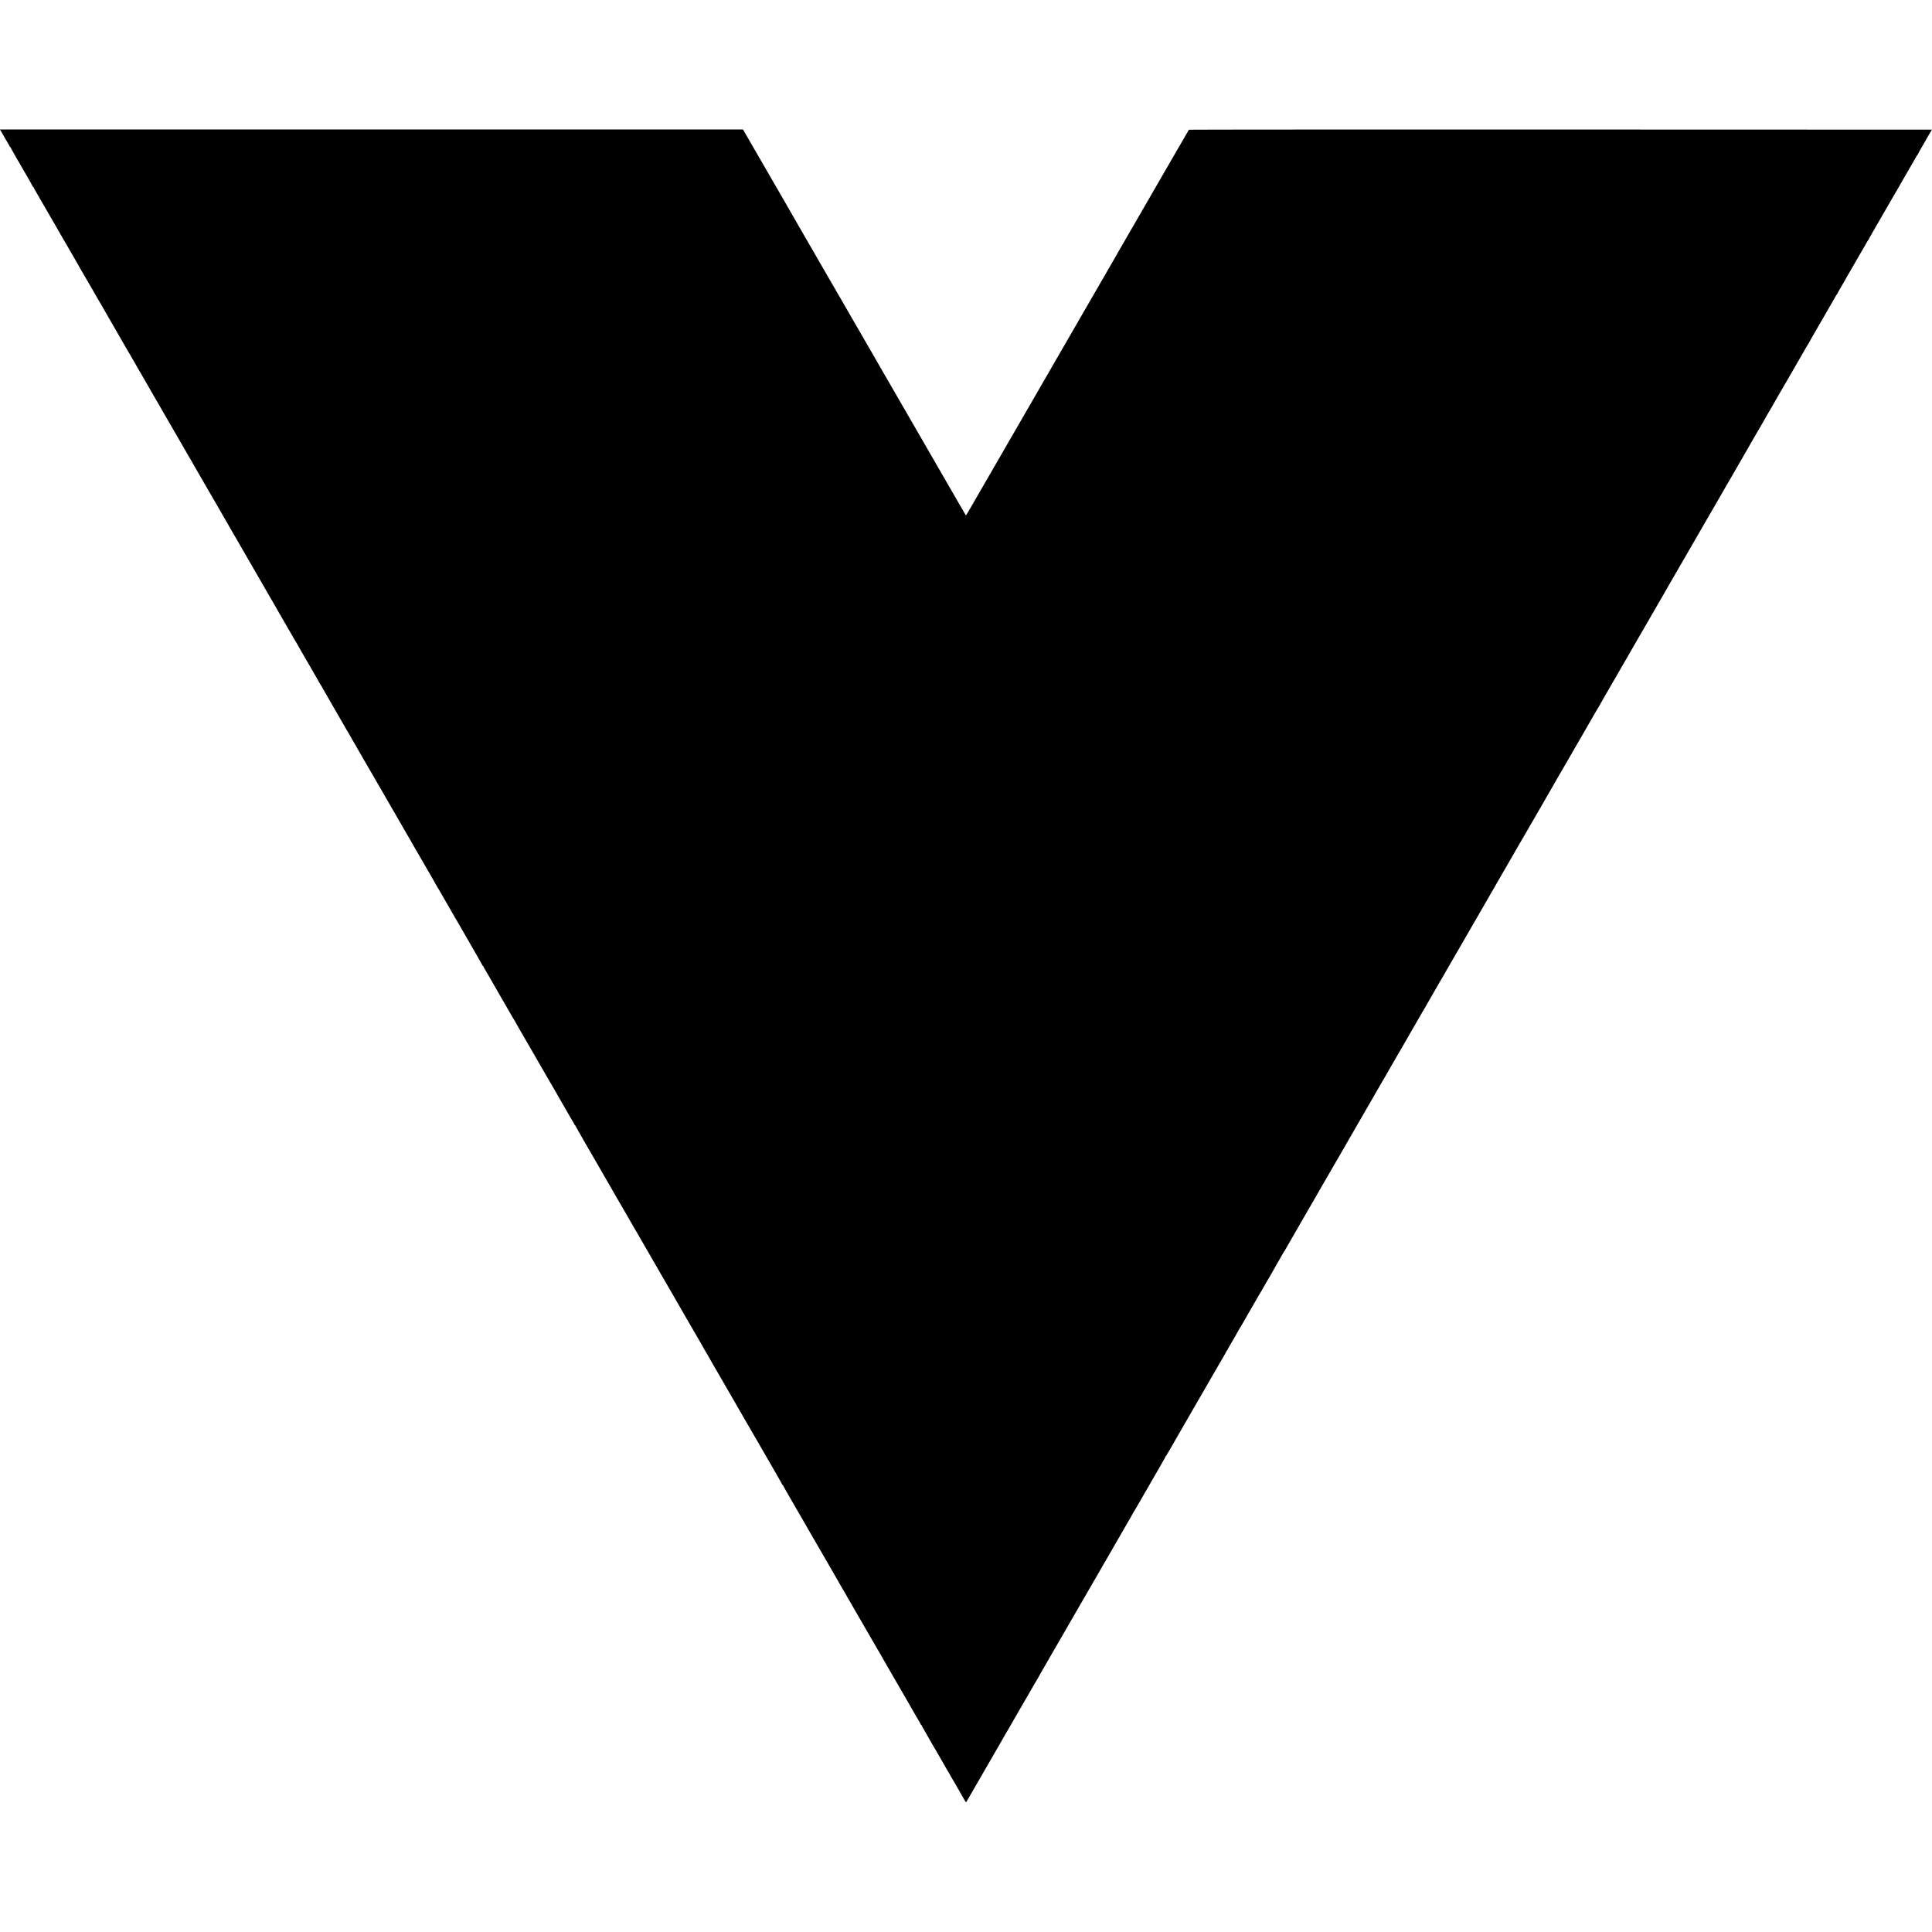
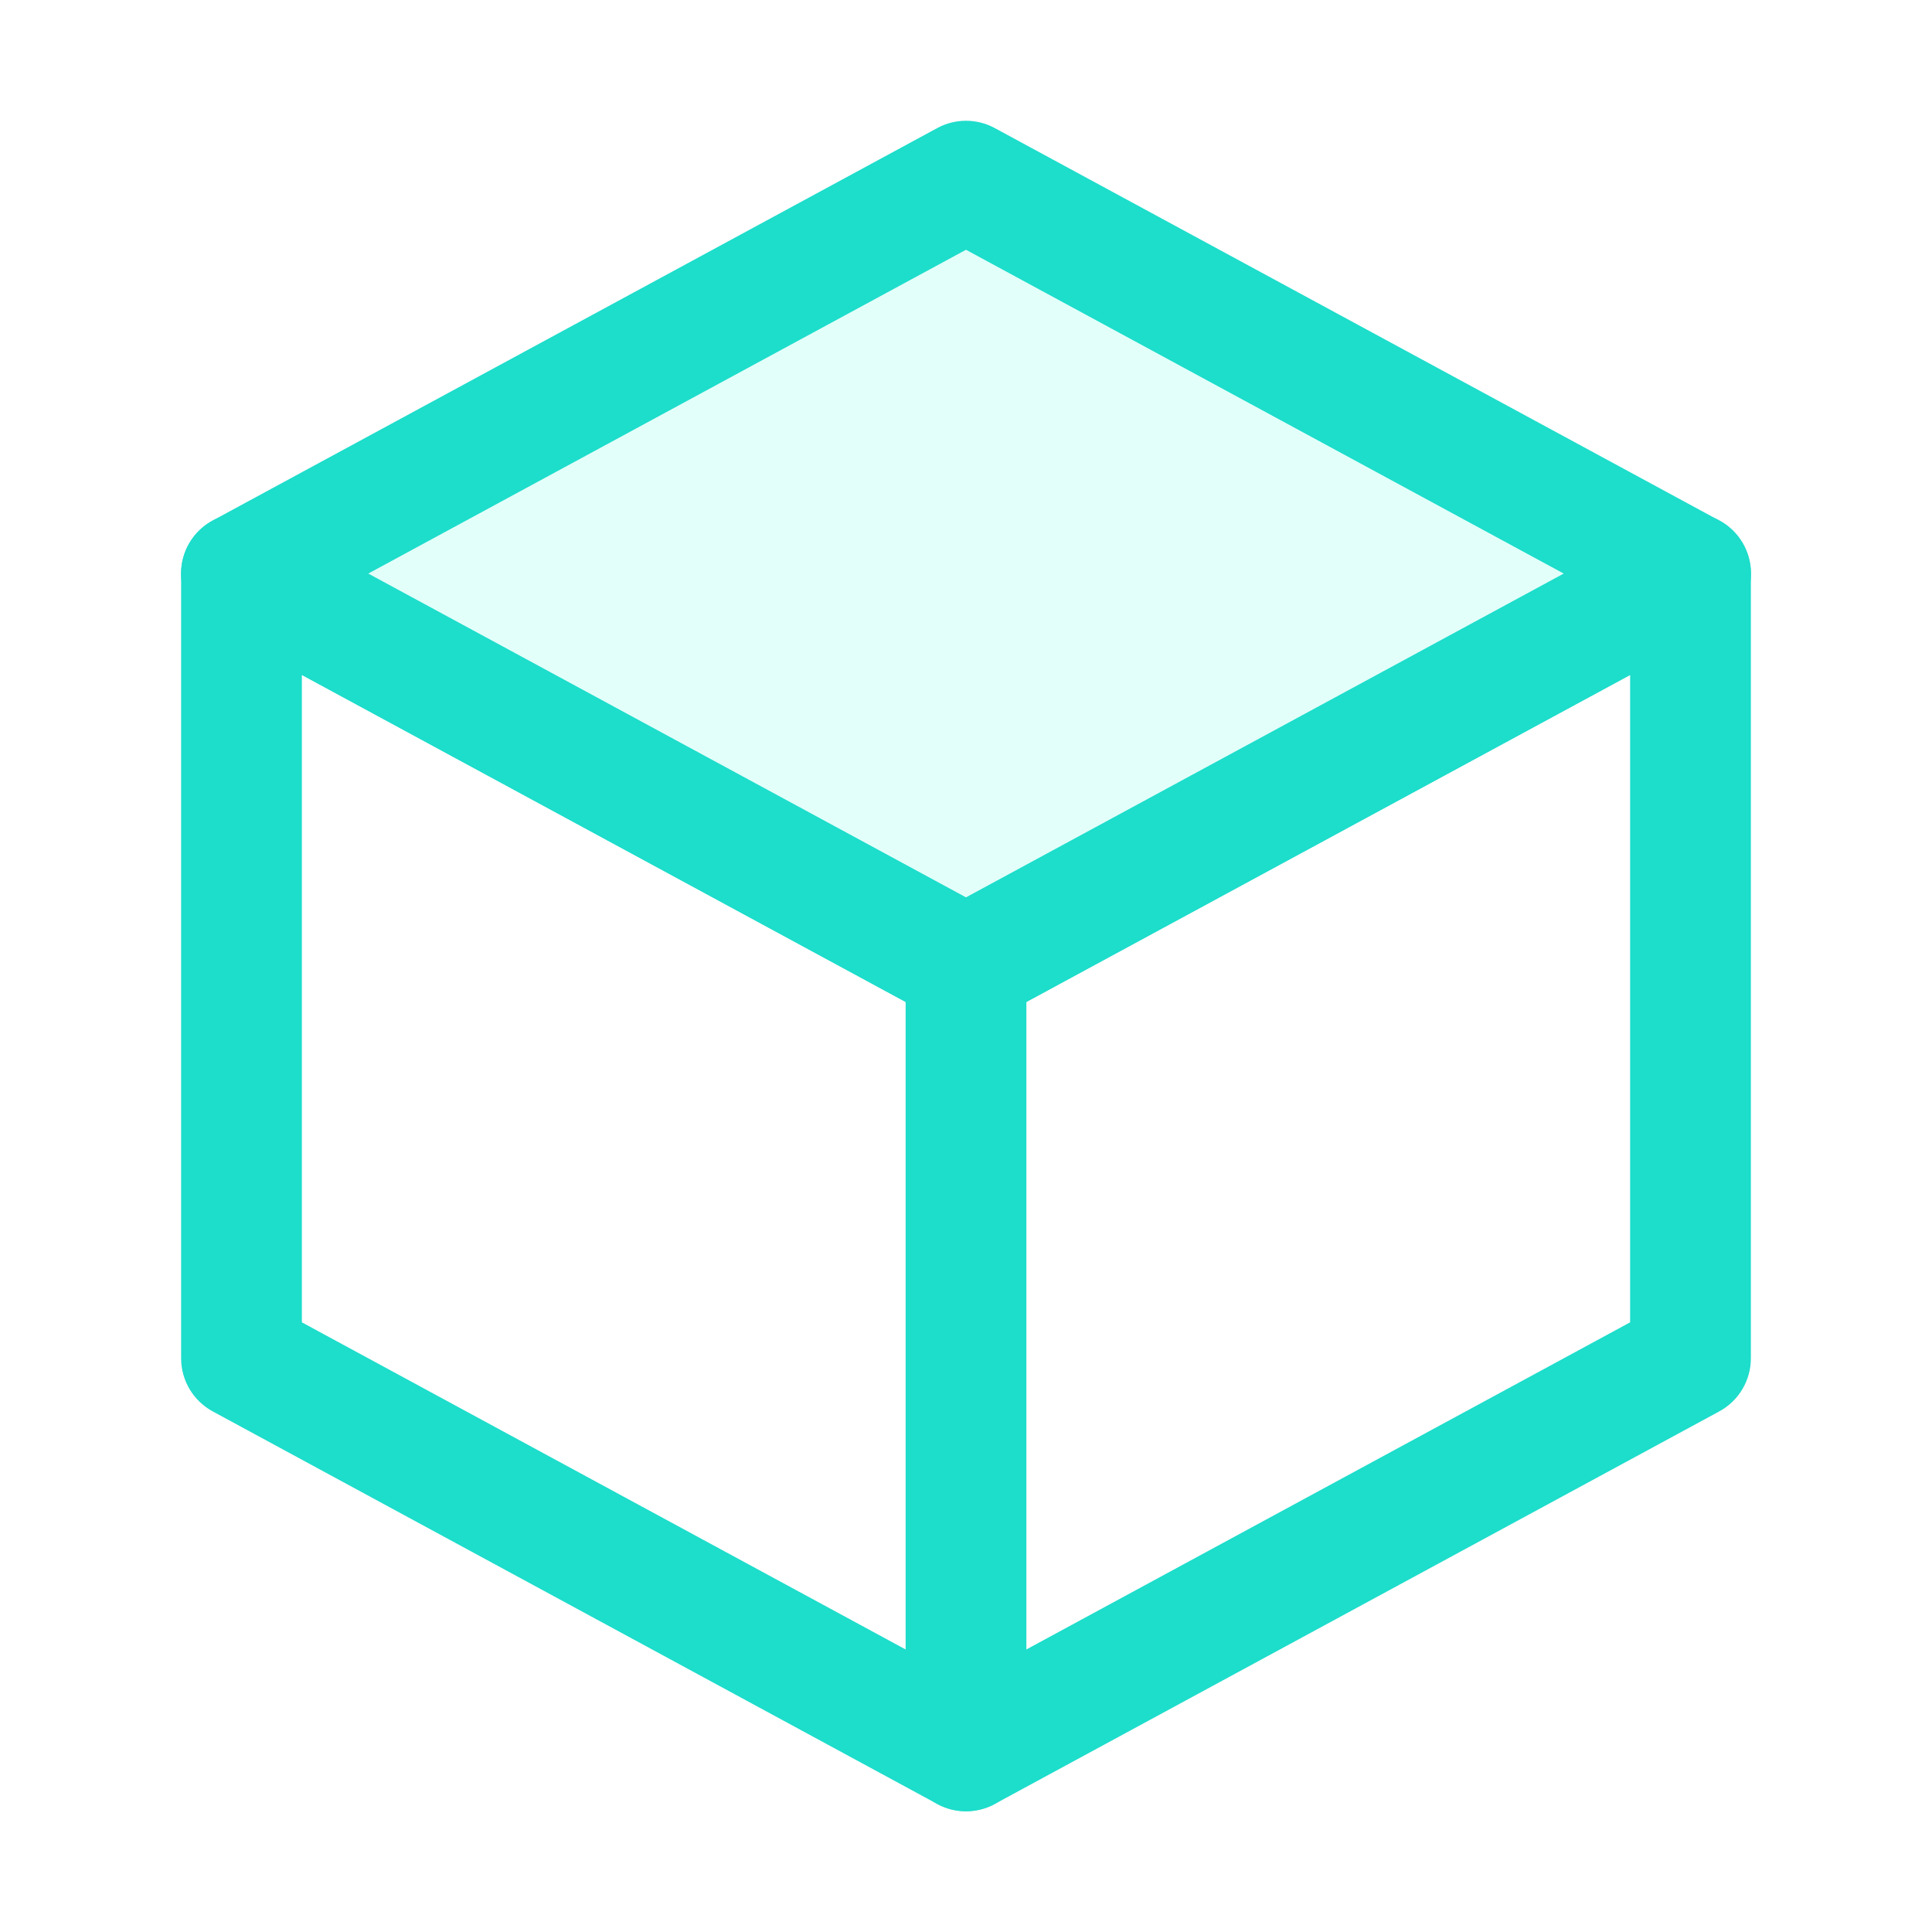
- <svg xmlns="http://www.w3.org/2000/svg" version="1.0" width="16pt" height="16pt" viewBox="0 0 16 16" preserveAspectRatio="xMidYMid meet">
-   <g transform="translate(0,16) scale(0.00032,-0.00032)" fill="#000000" stroke="none">
-     <path d="M18 46618 c45 -75 122 -207 122 -211 0 -2 25 -45 55 -95 30 -50 55 -96 55 -102 0 -5 5 -10 10 -10 6 0 10 -4 10 -9 0 -5 73 -135 161 -288 89 -153 173 -298 187 -323 14 -25 32 -57 41 -72 88 -149 187 -324 189 -335 2 -7 8 -13 13 -13 5 0 9 -4 9 -10 0 -5 46 -89 103 -187 175 -302 490 -846 507 -876 8 -16 20 -36 25 -45 28 -46 290 -498 339 -585 13 -23 74 -129 136 -236 61 -107 123 -215 137 -240 14 -25 29 -50 33 -56 5 -5 23 -37 40 -70 18 -33 38 -67 44 -75 11 -16 21 -33 63 -109 14 -25 29 -50 33 -56 4 -5 21 -35 38 -65 55 -100 261 -455 269 -465 4 -5 14 -21 20 -35 15 -29 41 -75 103 -180 24 -41 52 -88 60 -105 9 -16 57 -100 107 -185 112 -193 362 -626 380 -660 8 -14 23 -38 33 -55 11 -16 23 -37 27 -45 4 -8 26 -46 48 -85 23 -38 53 -90 67 -115 46 -81 64 -113 178 -310 62 -107 121 -210 132 -227 37 -67 56 -99 85 -148 16 -27 32 -57 36 -65 4 -8 15 -27 25 -42 9 -15 53 -89 96 -165 44 -76 177 -307 296 -513 120 -206 268 -463 330 -570 131 -227 117 -203 200 -348 36 -62 73 -125 82 -140 10 -15 21 -34 25 -42 4 -8 20 -37 36 -65 17 -27 38 -65 48 -82 49 -85 64 -111 87 -153 13 -25 28 -49 32 -55 4 -5 78 -134 165 -285 87 -151 166 -288 176 -305 10 -16 26 -43 35 -59 9 -17 125 -217 257 -445 132 -229 253 -441 270 -471 17 -30 45 -79 64 -108 18 -29 33 -54 33 -57 0 -2 20 -37 44 -77 24 -40 123 -212 221 -383 97 -170 190 -330 205 -355 16 -25 39 -65 53 -90 13 -25 81 -144 152 -265 70 -121 137 -238 150 -260 12 -22 37 -65 55 -95 18 -30 43 -73 55 -95 12 -22 48 -85 80 -140 77 -132 163 -280 190 -330 13 -22 71 -123 130 -225 59 -102 116 -199 126 -217 10 -17 29 -50 43 -72 15 -22 26 -43 26 -45 0 -2 27 -50 60 -106 33 -56 60 -103 60 -105 0 -2 55 -98 90 -155 8 -14 182 -316 239 -414 13 -22 45 -79 72 -124 27 -46 49 -86 49 -89 0 -2 14 -24 30 -48 16 -24 30 -46 30 -49 0 -5 74 -135 100 -176 5 -8 24 -42 43 -75 50 -88 58 -101 262 -455 104 -179 199 -345 213 -370 14 -25 28 -49 32 -55 4 -5 17 -26 28 -45 10 -19 62 -109 114 -200 114 -197 133 -230 170 -295 16 -27 33 -57 38 -65 17 -28 96 -165 103 -180 4 -8 16 -28 26 -45 10 -16 77 -131 148 -255 72 -124 181 -313 243 -420 62 -107 121 -209 131 -227 35 -62 323 -560 392 -678 38 -66 83 -145 100 -175 16 -30 33 -59 37 -65 4 -5 17 -27 29 -47 34 -61 56 -100 90 -156 17 -29 31 -55 31 -57 0 -2 17 -32 39 -67 21 -35 134 -229 251 -433 117 -203 235 -407 261 -451 27 -45 49 -85 49 -88 0 -4 8 -19 19 -34 15 -21 200 -341 309 -533 10 -19 33 -58 51 -87 17 -29 31 -54 31 -56 0 -2 25 -44 55 -94 30 -50 55 -95 55 -98 0 -4 6 -15 14 -23 7 -9 27 -41 43 -71 17 -30 170 -297 342 -594 171 -296 311 -542 311 -547 0 -5 5 -9 10 -9 6 0 10 -4 10 -10 0 -5 22 -47 49 -92 27 -46 58 -99 68 -118 24 -43 81 -140 93 -160 5 -8 66 -114 135 -235 69 -121 130 -227 135 -235 12 -21 259 -447 283 -490 10 -19 28 -47 38 -62 11 -14 19 -29 19 -32 0 -3 37 -69 83 -148 99 -170 305 -526 337 -583 13 -22 31 -53 41 -70 11 -16 22 -37 26 -45 7 -14 82 -146 103 -180 14 -24 181 -311 205 -355 13 -22 46 -80 75 -130 29 -49 64 -110 78 -135 14 -25 51 -88 82 -140 31 -52 59 -102 63 -110 4 -8 18 -33 31 -55 205 -353 284 -489 309 -535 17 -30 45 -78 62 -106 18 -28 36 -60 39 -72 4 -12 12 -22 17 -22 5 0 9 -4 9 -10 0 -5 109 -197 241 -427 133 -230 250 -431 259 -448 51 -90 222 -385 280 -485 37 -63 78 -135 92 -160 14 -25 67 -117 118 -205 51 -88 101 -175 111 -193 34 -58 55 -95 149 -257 51 -88 101 -173 110 -190 9 -16 76 -131 147 -255 72 -124 140 -241 151 -260 61 -108 281 -489 355 -615 38 -66 77 -133 87 -150 35 -63 91 -161 100 -175 14 -23 99 -169 128 -220 54 -97 135 -235 142 -245 4 -5 20 -32 35 -60 26 -48 238 -416 276 -480 10 -16 26 -46 37 -65 30 -53 382 -661 403 -695 10 -16 22 -37 26 -45 4 -8 26 -48 50 -88 24 -41 43 -75 43 -77 0 -2 22 -40 50 -85 27 -45 50 -84 50 -86 0 -3 38 -69 83 -147 84 -142 302 -520 340 -587 10 -19 34 -60 52 -90 18 -30 44 -75 57 -100 14 -25 45 -79 70 -120 25 -41 56 -96 70 -121 14 -25 77 -133 138 -240 62 -107 122 -210 132 -229 25 -43 310 -535 337 -581 11 -19 26 -45 34 -59 17 -32 238 -414 266 -460 11 -19 24 -41 28 -49 3 -7 75 -133 160 -278 84 -146 153 -269 153 -274 0 -5 5 -9 10 -9 6 0 10 -4 10 -10 0 -5 82 -150 181 -322 182 -314 201 -346 240 -415 12 -21 80 -139 152 -263 71 -124 141 -245 155 -270 14 -25 28 -49 32 -55 6 -8 145 -248 220 -380 37 -66 209 -362 229 -395 11 -19 24 -42 28 -49 4 -8 67 -118 140 -243 73 -125 133 -230 133 -233 0 -2 15 -28 33 -57 19 -29 47 -78 64 -108 17 -30 53 -93 79 -139 53 -90 82 -141 157 -272 82 -142 115 -199 381 -659 142 -245 268 -463 281 -485 12 -22 71 -125 132 -230 60 -104 172 -298 248 -430 76 -132 146 -253 156 -270 11 -16 22 -36 26 -44 3 -8 30 -54 60 -103 29 -49 53 -91 53 -93 0 -3 18 -34 40 -70 22 -36 40 -67 40 -69 0 -2 37 -66 81 -142 45 -77 98 -168 119 -204 20 -36 47 -81 58 -100 12 -19 27 -47 33 -62 6 -16 15 -28 20 -28 5 0 9 -4 9 -9 0 -6 63 -118 140 -251 77 -133 140 -243 140 -245 0 -2 18 -33 41 -70 22 -37 49 -83 60 -101 10 -19 29 -51 40 -71 25 -45 109 -189 126 -218 7 -11 17 -29 22 -40 6 -11 22 -38 35 -60 14 -22 37 -62 52 -90 14 -27 35 -62 45 -77 11 -14 19 -29 19 -32 0 -3 18 -35 40 -71 22 -36 40 -67 40 -69 0 -2 19 -35 42 -72 23 -38 55 -94 72 -124 26 -47 139 -244 171 -298 6 -9 21 -36 34 -60 28 -48 37 -51 51 -19 6 12 19 36 29 52 10 17 27 46 38 65 11 19 104 181 208 360 103 179 199 345 213 370 14 25 42 74 64 109 21 34 38 65 38 67 0 2 18 33 40 69 22 36 40 67 40 69 0 3 177 310 199 346 16 26 136 234 140 244 2 5 25 44 52 88 27 44 49 81 49 84 0 2 18 34 40 70 22 36 40 67 40 69 0 2 20 36 43 77 35 58 169 289 297 513 9 17 50 86 90 155 40 69 86 150 103 180 16 30 35 62 41 70 6 8 16 24 22 35 35 64 72 129 167 293 59 100 116 199 127 220 11 20 30 53 41 72 43 72 1070 1850 1121 1940 14 25 65 113 113 195 48 83 96 166 107 185 10 19 28 50 38 68 11 18 73 124 137 235 64 111 175 303 246 427 71 124 173 299 225 390 52 91 116 202 143 248 27 45 49 85 49 89 0 4 6 14 14 22 7 9 28 43 46 76 26 47 251 436 378 655 11 19 29 51 40 70 11 19 101 176 201 348 99 172 181 317 181 323 0 5 5 9 10 9 6 0 10 5 10 11 0 6 8 23 18 37 11 15 32 52 49 82 16 30 130 228 253 440 122 212 234 405 248 430 13 25 39 70 57 100 39 65 69 117 130 225 25 44 50 87 55 95 12 19 78 134 220 380 61 107 129 224 150 260 161 277 222 382 246 425 15 28 47 83 71 123 24 41 43 78 43 83 0 5 4 9 8 9 4 0 13 12 19 28 7 15 23 45 36 67 66 110 277 478 277 483 0 3 6 13 14 21 7 9 27 41 43 71 17 30 45 80 63 110 34 57 375 649 394 685 6 11 16 27 22 35 6 8 26 42 44 75 18 33 41 74 51 90 10 17 24 41 32 55 54 97 72 128 88 152 11 14 19 28 19 30 0 3 79 141 175 308 96 167 175 305 175 308 0 3 6 13 14 21 7 9 26 39 41 66 33 60 276 483 338 587 24 40 46 80 50 88 4 8 13 24 20 35 14 23 95 163 125 215 11 19 52 91 92 160 40 69 80 139 90 155 9 17 103 179 207 360 105 182 200 346 211 365 103 181 463 802 489 845 7 11 15 27 19 35 4 8 29 51 55 95 64 110 828 1433 848 1470 9 17 24 41 33 55 9 14 29 48 45 77 15 28 52 93 82 145 30 51 62 107 71 123 17 30 231 398 400 690 51 88 103 179 115 202 12 23 26 48 32 55 6 7 24 38 40 68 17 30 61 107 98 170 37 63 84 144 103 180 19 36 41 72 48 81 8 8 14 18 14 21 0 4 27 51 59 106 32 55 72 124 89 154 16 29 71 125 122 213 51 88 104 180 118 205 13 25 28 50 32 55 4 6 17 26 28 45 11 19 45 80 77 135 31 55 66 116 77 135 11 19 88 152 171 295 401 694 620 1072 650 1125 11 19 87 152 170 295 83 143 158 273 166 288 9 16 21 36 26 45 6 9 31 52 55 96 25 43 54 94 66 115 11 20 95 164 186 321 91 157 173 299 182 315 9 17 26 46 37 65 12 19 66 114 121 210 56 96 108 186 117 200 8 14 24 40 34 59 24 45 383 664 412 713 5 9 17 29 26 45 15 28 120 210 241 419 36 61 68 117 72 125 4 8 12 23 19 34 35 57 245 420 262 453 11 20 35 61 53 90 17 29 32 54 32 56 0 3 28 51 62 108 33 57 70 119 80 138 10 19 23 42 28 50 5 8 32 53 59 100 27 47 149 258 271 470 122 212 234 405 248 430 30 53 62 108 80 135 6 11 15 27 19 35 4 8 85 150 181 315 96 165 187 323 202 350 31 56 116 202 130 225 5 8 25 42 43 75 19 33 92 159 162 280 149 257 157 271 202 350 19 33 38 67 43 75 9 14 228 392 275 475 12 22 55 96 95 165 40 69 80 139 90 155 24 42 202 350 221 383 9 15 27 47 41 72 14 25 75 131 136 236 61 106 121 210 134 232 99 172 271 470 279 482 5 8 23 40 40 70 18 30 81 141 142 245 60 105 121 210 135 235 14 25 71 124 127 220 56 96 143 247 194 335 51 88 96 167 102 175 14 24 180 311 204 355 23 43 340 590 356 615 5 8 50 87 101 175 171 301 517 898 582 1008 25 43 46 81 46 83 0 2 12 23 27 47 14 23 40 67 56 97 16 30 35 62 42 70 7 8 15 22 18 30 4 8 20 38 37 65 16 28 33 57 37 65 6 12 111 196 143 250 5 8 55 95 112 193 57 98 113 195 126 215 12 20 27 46 32 57 6 11 14 27 20 35 5 8 76 130 156 270 80 140 165 287 187 325 23 39 52 90 66 115 13 25 30 52 37 61 8 8 14 18 14 21 0 4 41 77 92 165 50 87 175 302 276 478 101 176 208 360 236 408 28 49 67 117 86 152 19 35 41 70 48 77 6 6 12 15 12 19 0 7 124 224 167 291 12 21 23 40 23 42 0 2 21 40 46 83 26 43 55 92 64 109 54 95 327 568 354 614 19 30 45 75 59 100 71 128 82 145 89 148 4 2 8 8 8 13 0 5 42 82 94 172 311 538 496 858 518 897 14 25 40 70 58 100 18 30 42 71 53 90 10 19 79 139 152 265 73 127 142 246 153 265 10 19 43 76 72 125 29 50 63 108 75 130 65 116 80 140 87 143 4 2 8 8 8 12 0 8 114 212 140 250 6 8 14 24 20 35 5 11 54 97 108 190 l100 170 -9611 3 c-5286 1 -9614 -1 -9618 -5 -5 -6 -419 -719 -619 -1068 -89 -155 -267 -463 -323 -560 -38 -66 -81 -140 -95 -165 -31 -56 -263 -457 -526 -910 -110 -190 -224 -388 -254 -440 -29 -52 -61 -109 -71 -125 -23 -39 -243 -420 -268 -465 -11 -19 -204 -352 -428 -740 -224 -388 -477 -826 -563 -975 -85 -148 -185 -322 -222 -385 -37 -63 -120 -207 -185 -320 -65 -113 -177 -306 -248 -430 -72 -124 -172 -297 -222 -385 -51 -88 -142 -245 -202 -350 -131 -226 -247 -427 -408 -705 -65 -113 -249 -432 -410 -710 -160 -278 -388 -673 -506 -877 -118 -205 -216 -373 -219 -373 -3 0 -52 82 -109 183 -58 100 -144 250 -192 332 -95 164 -402 696 -647 1120 -85 149 -228 396 -317 550 -212 365 -982 1700 -1008 1745 -10 19 -43 76 -72 125 -29 50 -64 110 -77 135 -14 25 -63 110 -110 190 -47 80 -96 165 -110 190 -14 25 -99 171 -188 325 -89 154 -174 300 -188 325 -13 25 -64 113 -112 195 -48 83 -140 242 -205 355 -65 113 -183 317 -263 454 -79 137 -152 264 -163 282 -50 89 -335 583 -354 614 -12 19 -34 58 -50 85 -15 28 -129 226 -253 440 -124 215 -235 408 -247 430 -12 22 -69 121 -127 220 -58 99 -226 389 -373 645 -148 256 -324 561 -392 678 -67 117 -134 232 -147 255 -13 23 -33 59 -46 80 l-22 37 -9615 0 -9615 0 20 -32z" />
-   </g>
+ <svg xmlns="http://www.w3.org/2000/svg" t="1553222370178" class="icon" style="" viewBox="0 0 1024 1024" version="1.1" p-id="8710" width="16" height="16">
+   <defs>
+     <style type="text/css" />
+   </defs>
+   <path d="M512 960a31.904 31.904 0 0 1-15.264-3.872l-384-208.064A32 32 0 0 1 96 719.936V304a32 32 0 0 1 47.232-28.128L512 475.616l368.736-199.744A31.968 31.968 0 0 1 928 304v415.936a32 32 0 0 1-16.736 28.128l-384 208.064A31.904 31.904 0 0 1 512 960zM160 700.864l352 190.72 352-190.72V357.728l-336.768 182.4a31.776 31.776 0 0 1-30.464 0L160 357.728v343.136z" fill="#1DDDCB" p-id="8711" />
+   <path d="M128 304L512 512l384-208L512 96z" fill="#E3FFFA" p-id="8712" />
+   <path d="M512 544a31.68 31.68 0 0 1-15.232-3.872l-384-208a31.936 31.936 0 0 1 0-56.256l384-208a31.968 31.968 0 0 1 30.464 0l384 208a31.936 31.936 0 0 1 0.032 56.256l-384 208A31.904 31.904 0 0 1 512 544zM195.2 304l316.8 171.616L828.8 304 512 132.384 195.2 304z" fill="#1DDDCB" p-id="8713" />
+   <path d="M512 960a32 32 0 0 1-32-32V512a32 32 0 0 1 64 0v416a32 32 0 0 1-32 32z" fill="#1DDDCB" p-id="8714" />
</svg>
